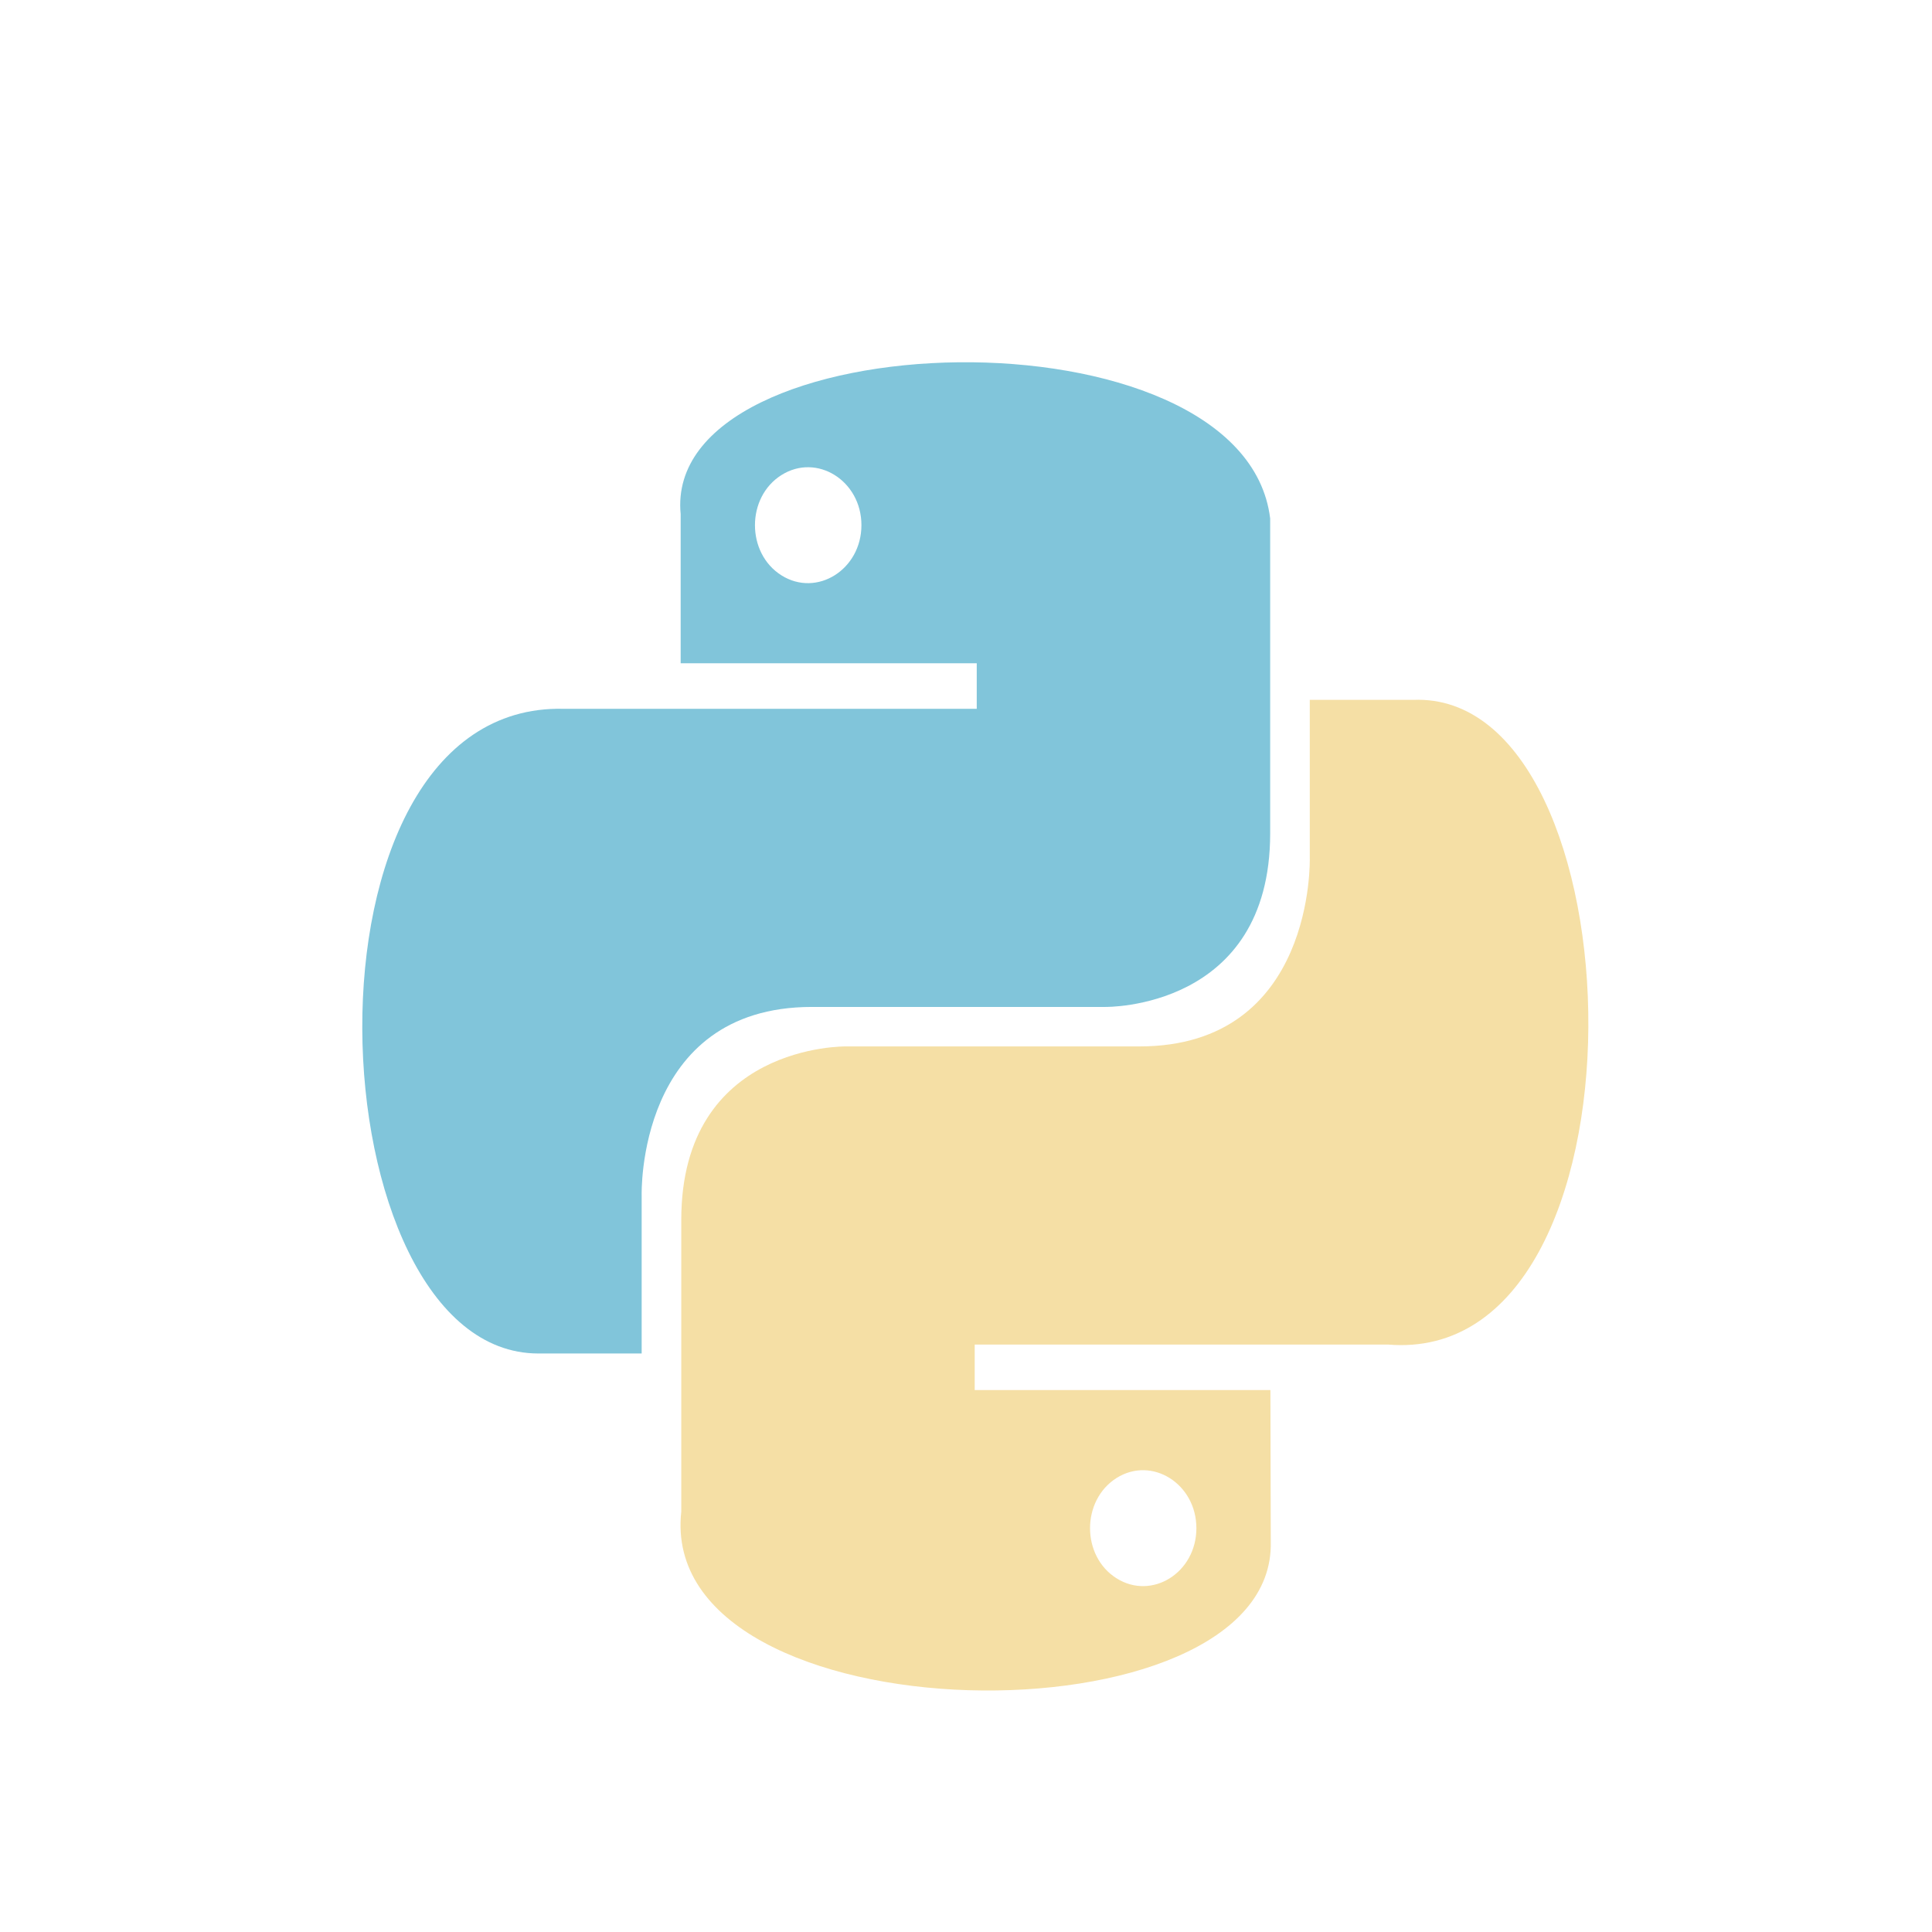
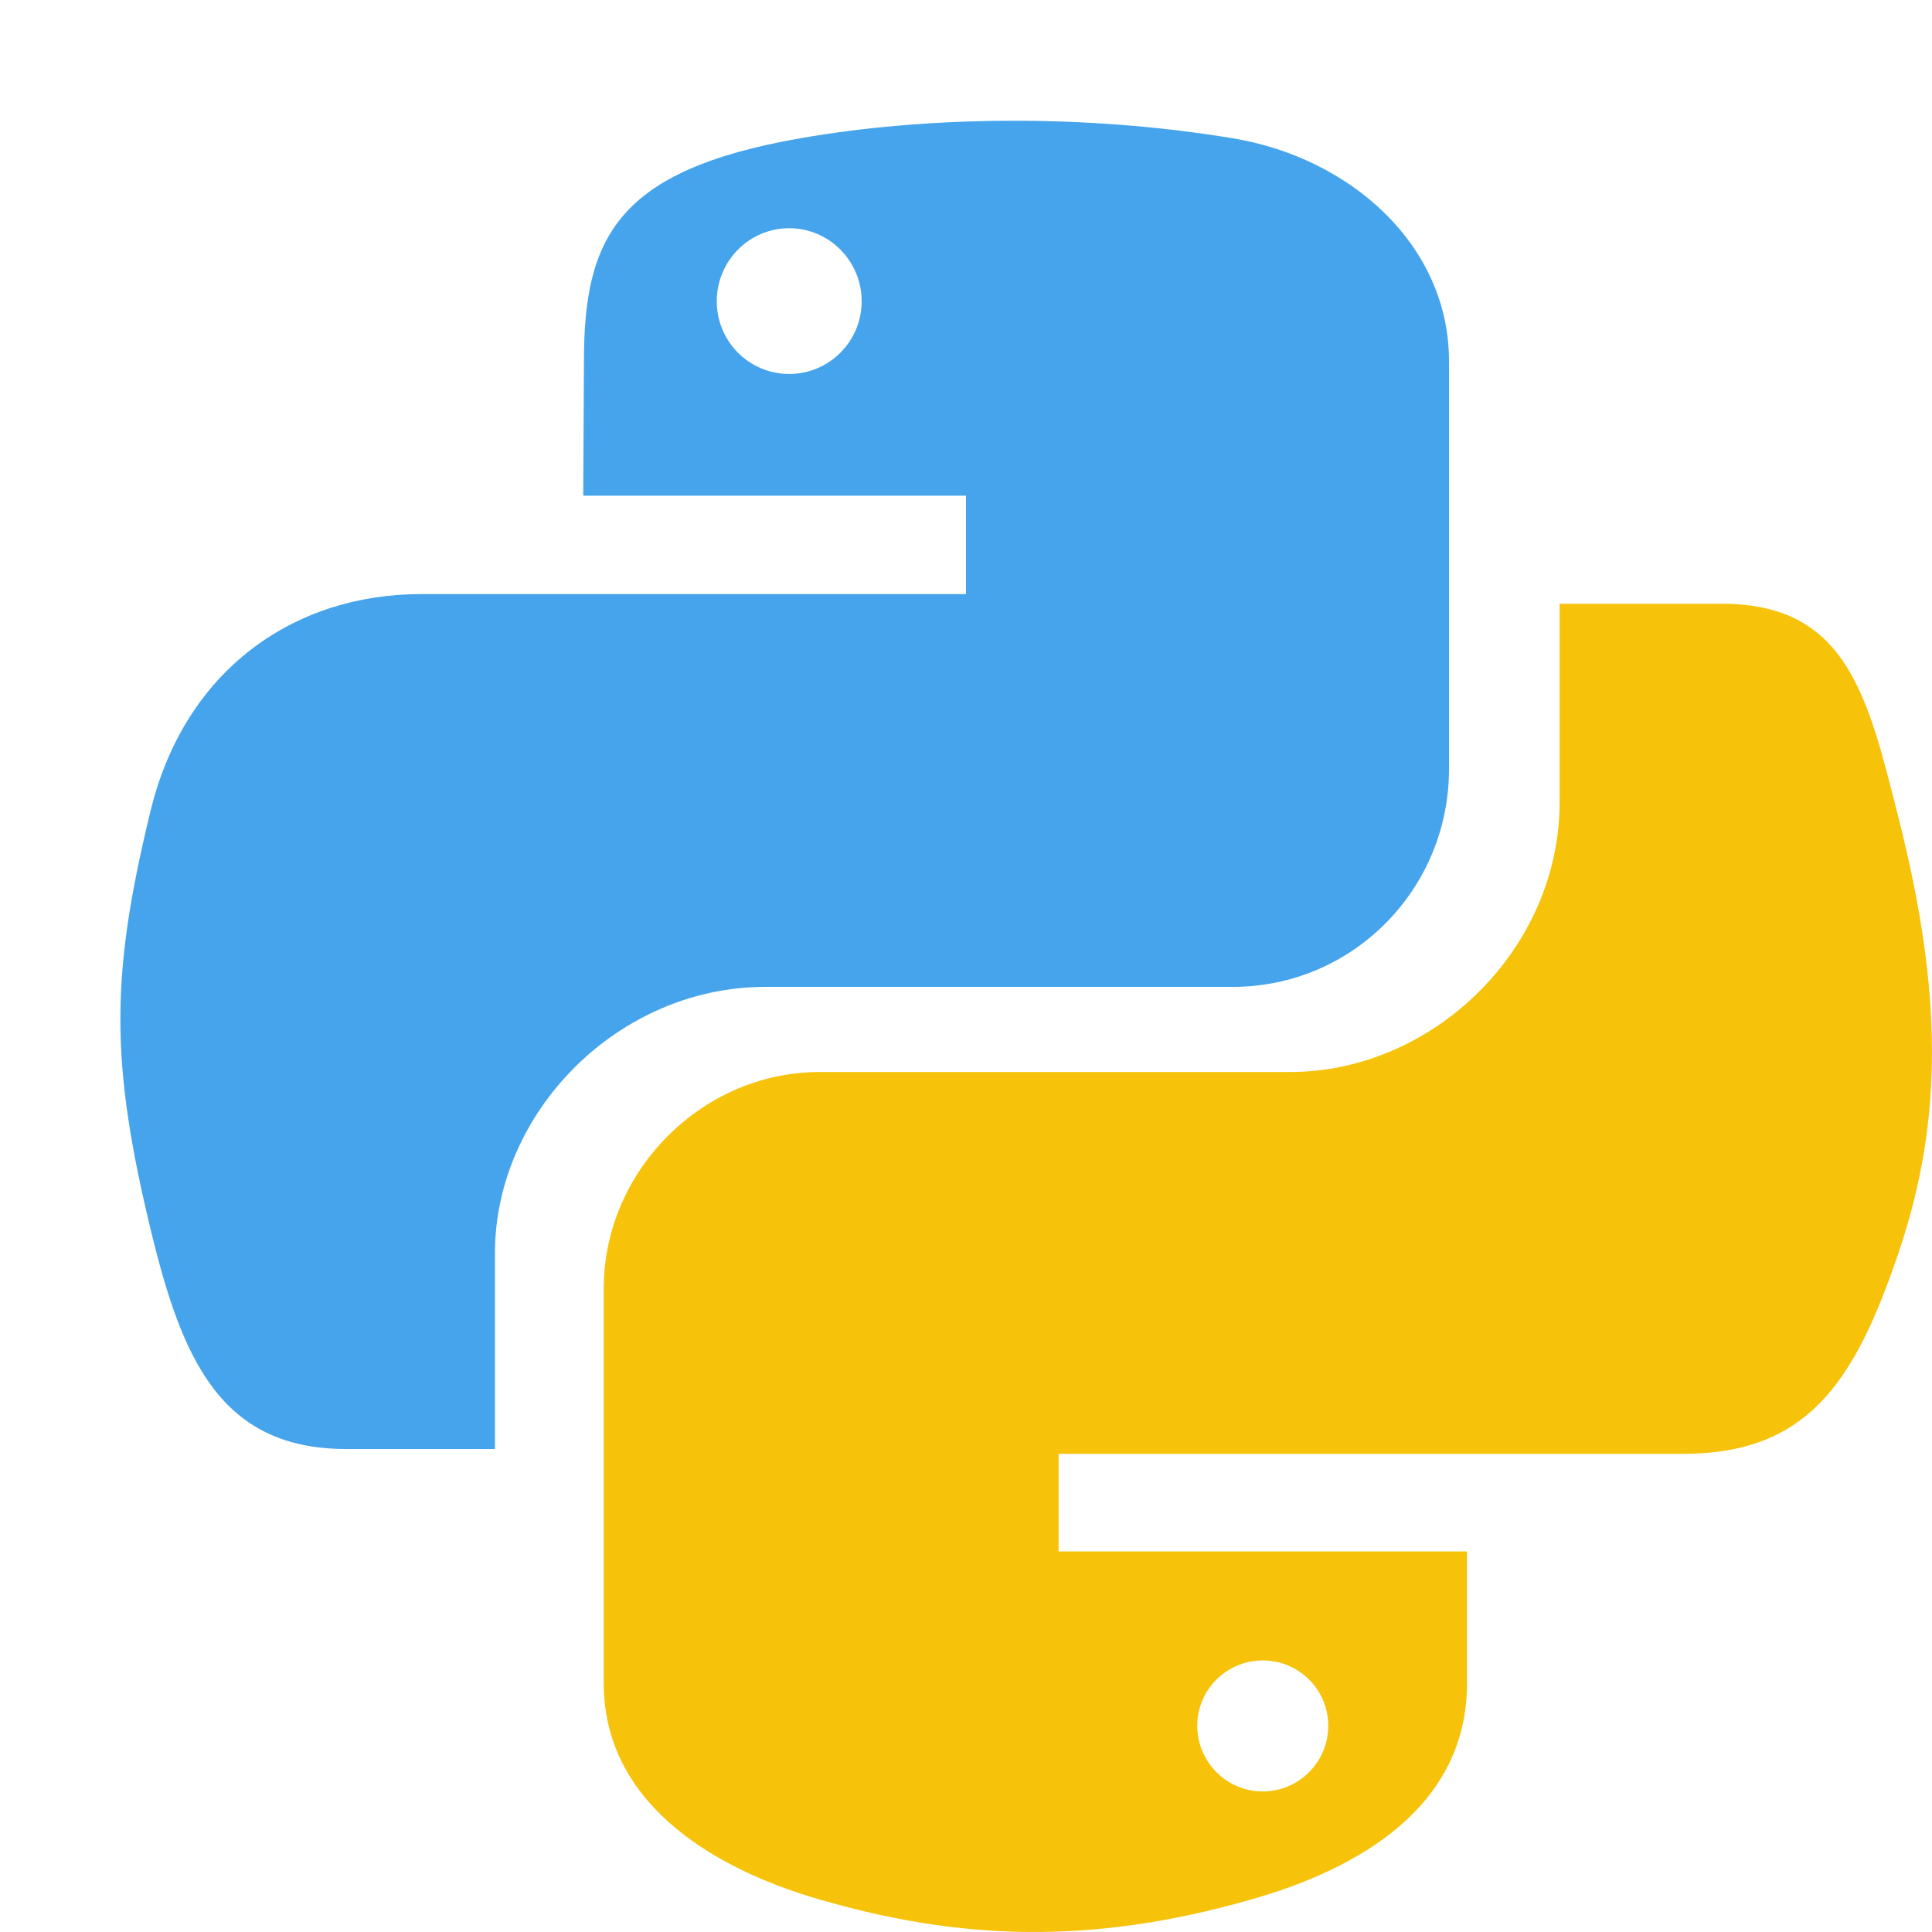
- <svg xmlns="http://www.w3.org/2000/svg" width="16" height="16" viewBox="0 0 16 16" fill="none">
-   <g id="python">
-     <g id="Group">
-       <path id="Subtract" fill-rule="evenodd" clip-rule="evenodd" d="M11.703 5.796L10.847 5.796V7.105C10.847 7.105 10.893 8.666 9.436 8.666H7.007C7.007 8.666 5.642 8.642 5.642 10.103V12.519C5.433 14.419 10.566 14.479 10.524 12.768L10.521 11.512H8.072V11.135H11.494C13.744 11.323 13.601 5.717 11.703 5.796ZM9.247 13.071C8.954 12.887 8.954 12.425 9.247 12.24C9.54 12.056 9.908 12.288 9.908 12.656C9.908 13.024 9.54 13.255 9.247 13.071Z" fill="#F5DFA5" />
-       <path id="Subtract_2" fill-rule="evenodd" clip-rule="evenodd" d="M4.458 11.209H5.314V9.9C5.314 9.9 5.268 8.339 6.724 8.339H9.154C9.154 8.339 10.519 8.363 10.519 6.902V4.294C10.302 2.504 5.48 2.646 5.637 4.258L5.637 5.493H8.089V5.87H4.667C2.356 5.817 2.603 11.209 4.458 11.209ZM6.472 4.765C6.179 4.581 6.179 4.118 6.472 3.934C6.765 3.75 7.134 3.981 7.134 4.349C7.134 4.717 6.765 4.949 6.472 4.765Z" fill="#81C5DA" />
-     </g>
+ <svg xmlns="http://www.w3.org/2000/svg" viewBox="0 0 16 16">
+   <g fill="none">
+     <path fill="#46A4EC" d="M8.341,1 C7.728,1.003 7.143,1.055 6.628,1.145 C5.112,1.41 4.836,1.966 4.836,2.99 L4.83,4.105 L8,4.105 L8,4.92 L4.83,4.92 L3.485,4.92 C2.443,4.92 1.531,5.54 1.246,6.719 C0.917,8.071 0.909,8.789 1.252,10.2 C1.507,11.251 1.825,12 2.866,12 L4.099,12 L4.099,10.378 C4.099,9.207 5.122,8.173 6.337,8.173 L10.208,8.173 C11.205,8.173 12,7.361 12,6.37 L12,2.99 C12,2.028 11.181,1.305 10.208,1.145 C9.592,1.043 8.954,0.997 8.341,1 Z M6.536,1.89 C6.866,1.89 7.136,2.161 7.136,2.495 C7.136,2.828 6.866,3.097 6.536,3.097 C6.204,3.097 5.936,2.828 5.936,2.495 C5.936,2.161 6.204,1.89 6.536,1.89 Z" />
+     <path fill="#F6C20A" d="M12.916,5 L12.916,6.645 C12.916,7.857 11.872,8.878 10.682,8.878 L6.788,8.878 C5.81,8.878 5,9.703 5,10.668 L5,13.941 C5,14.896 5.843,15.458 6.788,15.731 C7.921,16.059 9.006,16.119 10.361,15.731 C11.261,15.475 12.149,14.958 12.149,13.941 L12.149,12.848 L8.767,12.848 L8.767,12.04 L12.149,12.04 L13.938,12.04 C14.977,12.04 15.364,11.437 15.726,10.366 C16.099,9.262 16.083,8.201 15.726,6.786 C15.469,5.767 15.299,5 14.259,5 L12.916,5 Z M10.457,13.751 C10.757,13.751 11,13.993 11,14.292 C11,14.592 10.757,14.836 10.457,14.836 C10.159,14.836 9.915,14.592 9.915,14.292 C9.915,13.993 10.159,13.751 10.457,13.751 Z" />
  </g>
</svg>
